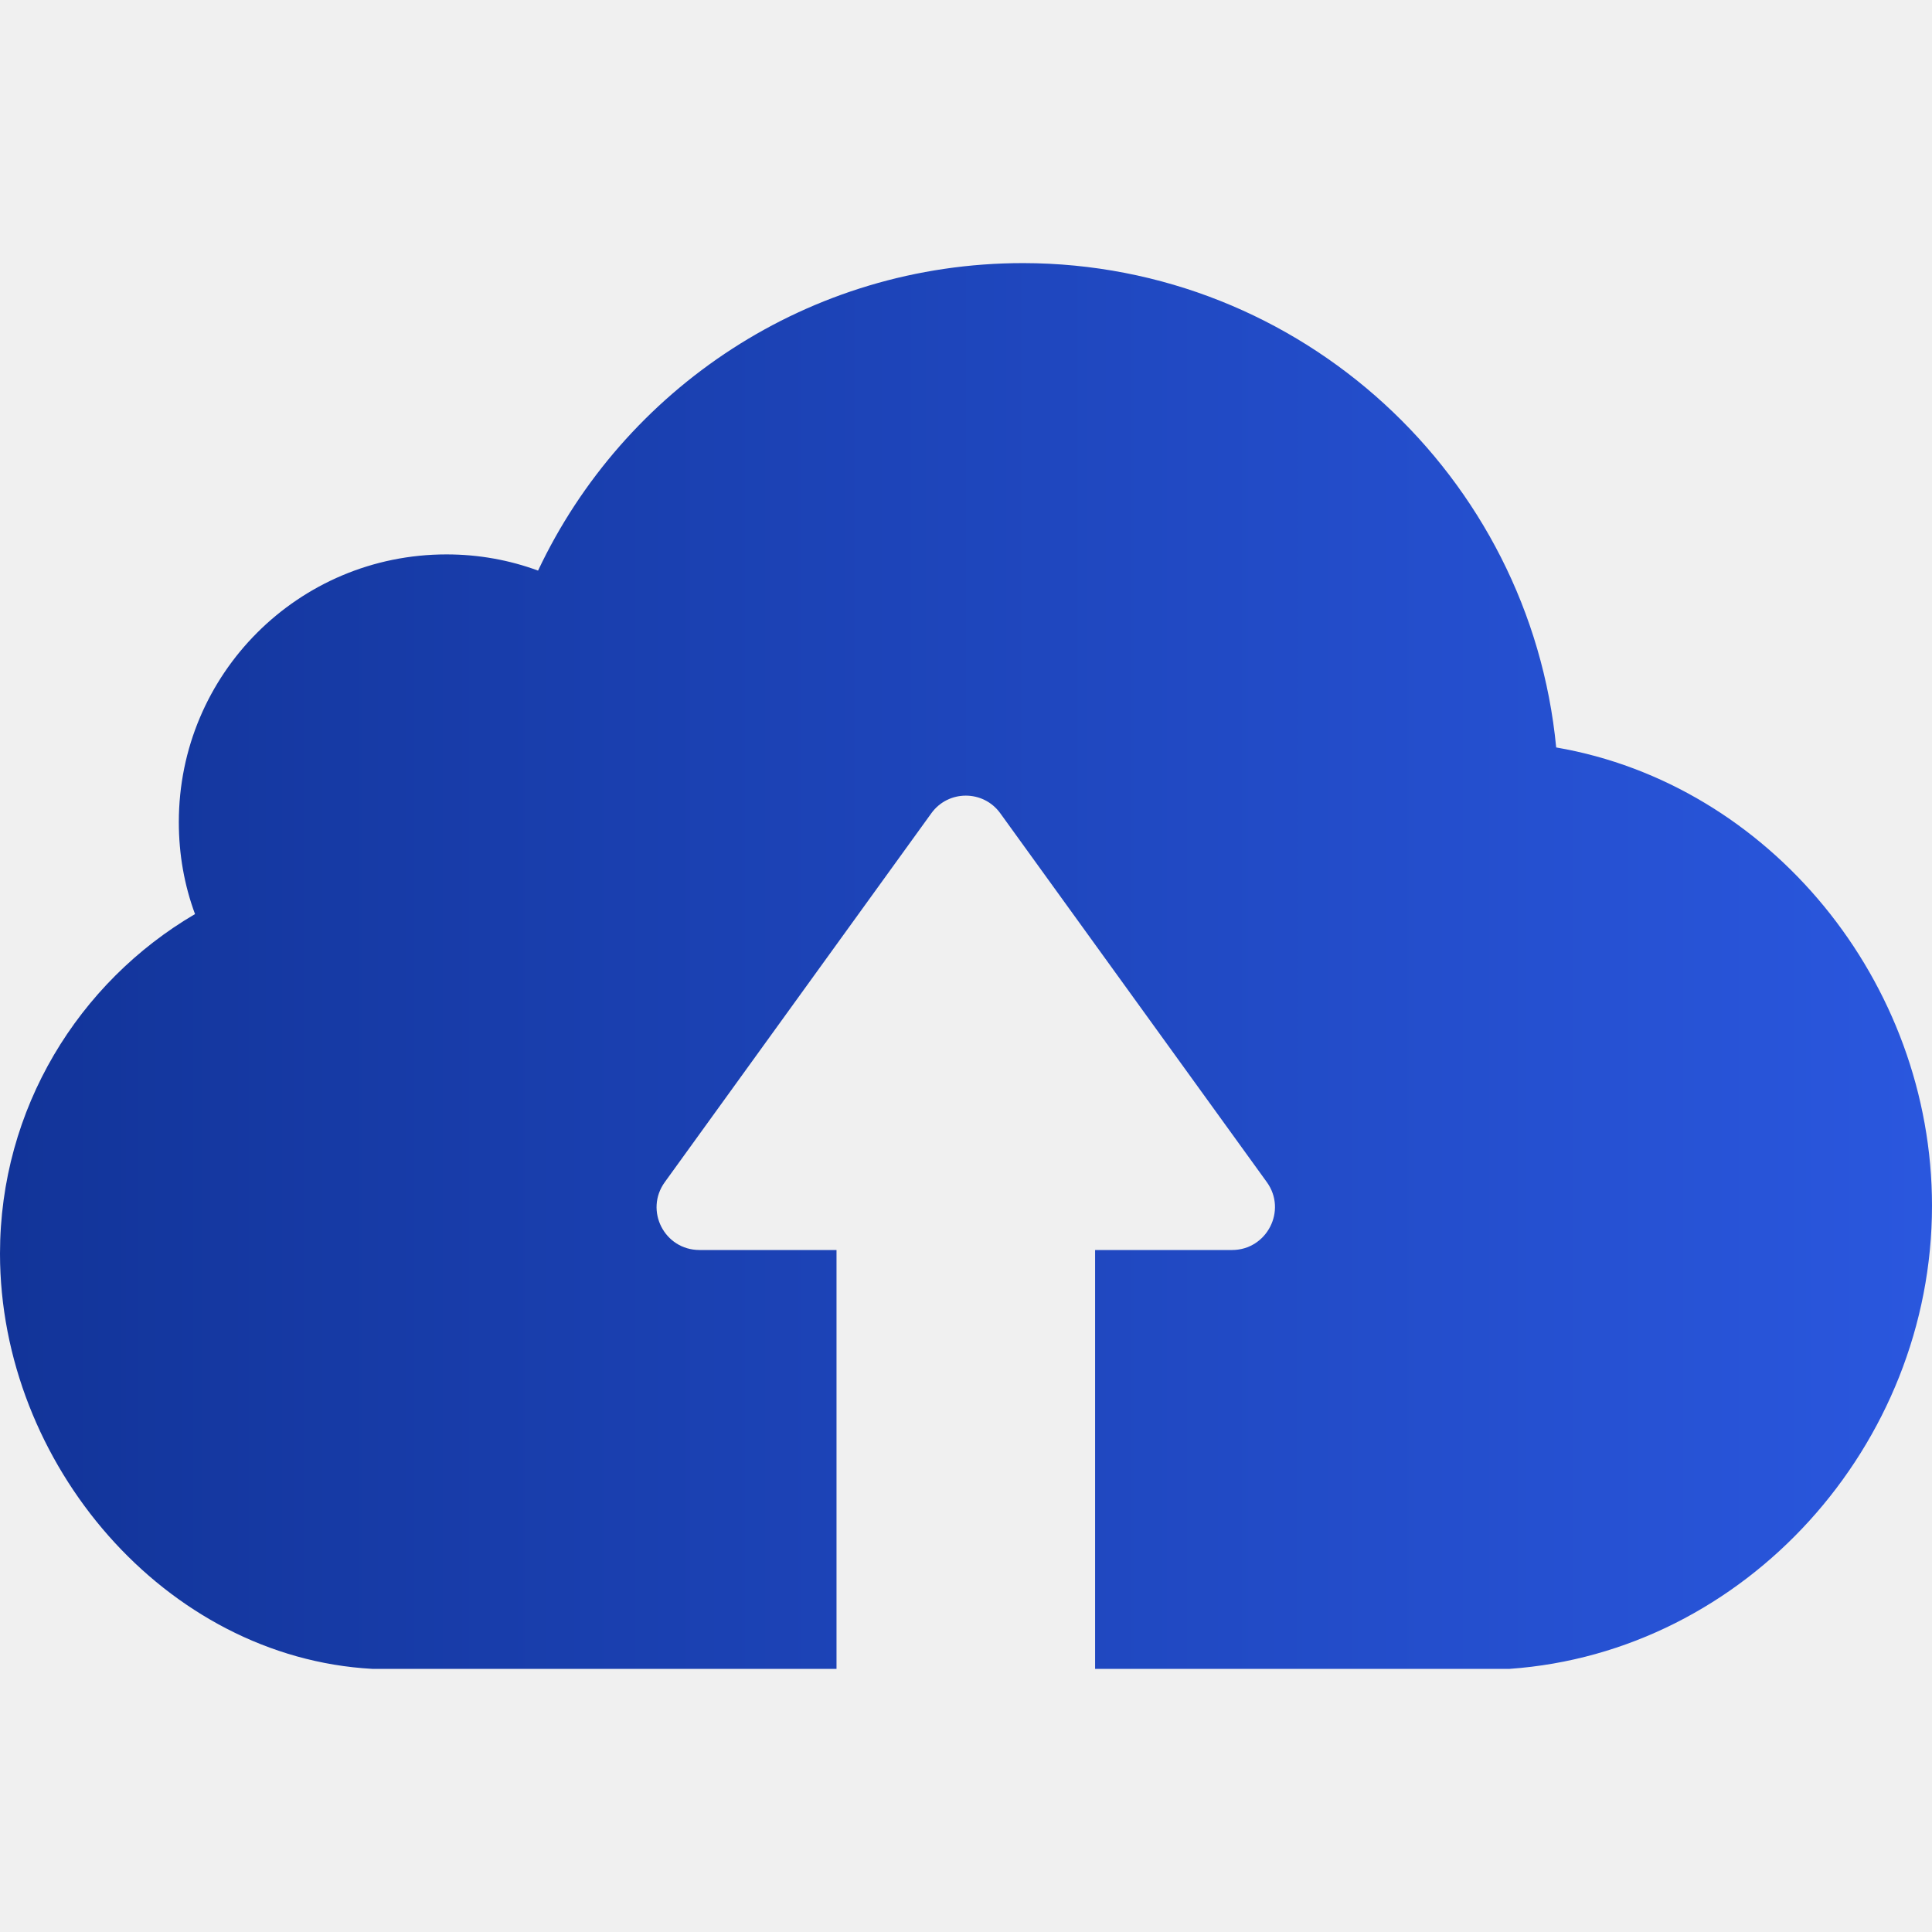
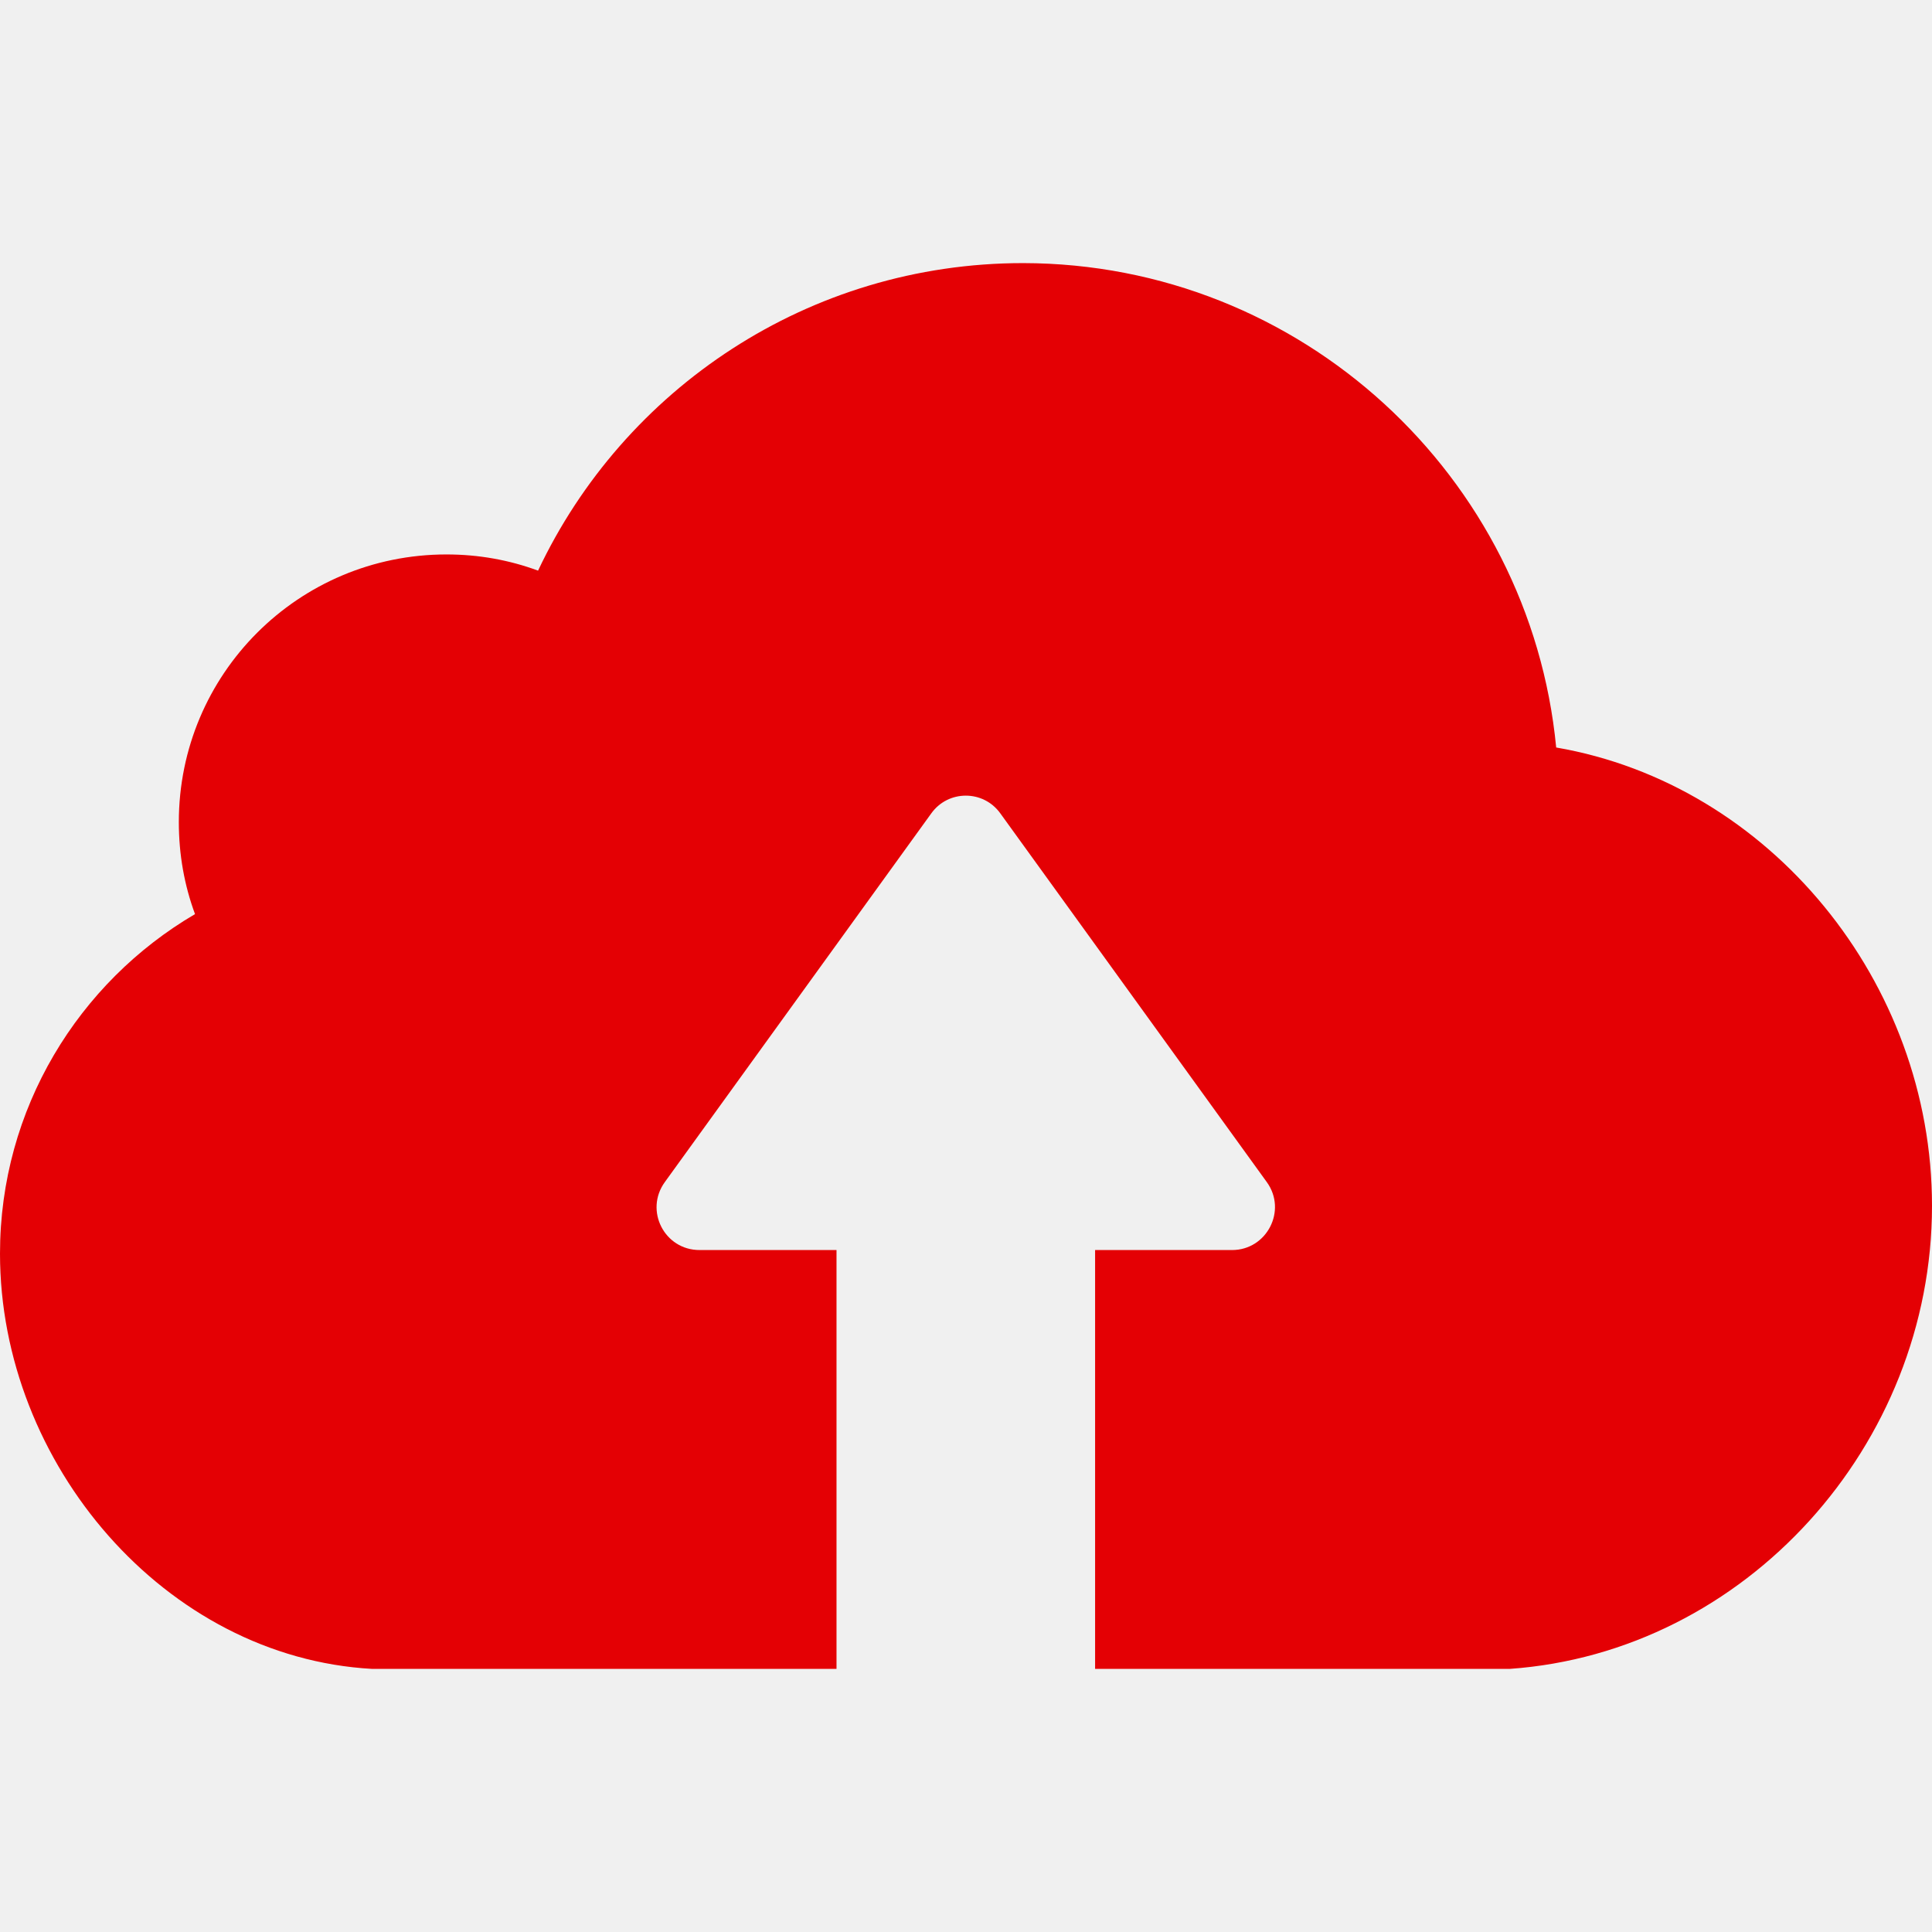
<svg xmlns="http://www.w3.org/2000/svg" width="50" height="50" viewBox="0 0 50 50" fill="none">
-   <path d="M39.068 43.19H28.341V32.35H31.886C32.785 32.35 33.316 31.328 32.785 30.593L25.889 21.05C25.45 20.438 24.54 20.438 24.101 21.05L17.205 30.593C16.674 31.328 17.195 32.35 18.104 32.35H21.649V43.19H9.634C4.271 42.894 0 37.877 0 32.442C0 28.692 2.033 25.423 5.047 23.656C4.771 22.91 4.628 22.113 4.628 21.275C4.628 17.444 7.724 14.348 11.555 14.348C12.383 14.348 13.179 14.492 13.925 14.767C16.142 10.068 20.924 6.809 26.481 6.809C33.674 6.819 39.599 12.326 40.274 19.344C45.801 20.294 50 25.413 50 31.206C50 37.397 45.178 42.761 39.068 43.19Z" fill="url(#paint0_linear_2476_4812)" />
+   <g clip-path="url(#clip0_5090_1271)">
+     <path d="M39.068 43.191H28.341V32.351H31.886C32.785 32.351 33.316 31.329 32.785 30.593L25.889 21.051C25.45 20.438 24.54 20.438 24.101 21.051L17.205 30.593C16.674 31.329 17.195 32.351 18.104 32.351H21.649V43.191H9.634C4.271 42.894 0 37.878 0 32.443C0 28.693 2.033 25.424 5.047 23.657C4.771 22.911 4.628 22.114 4.628 21.276C4.628 17.445 7.724 14.349 11.555 14.349C12.383 14.349 13.179 14.492 13.925 14.768C16.142 10.068 20.924 6.809 26.481 6.809C33.674 6.82 39.599 12.326 40.274 19.345C45.801 20.295 50 25.414 50 31.206C50 37.398 45.178 42.761 39.068 43.191Z" fill="#E40004" />
+   </g>
  <defs>
-     <linearGradient id="paint0_linear_2476_4812" x1="0" y1="24.999" x2="50" y2="24.999" gradientUnits="userSpaceOnUse">
-       <stop stop-color="#123499" />
-       <stop offset="1" stop-color="#2A57DE" />
-     </linearGradient>
+     <clipPath id="clip0_5090_1271">
+       <rect width="50" height="50" fill="white" />
+     </clipPath>
  </defs>
</svg>
